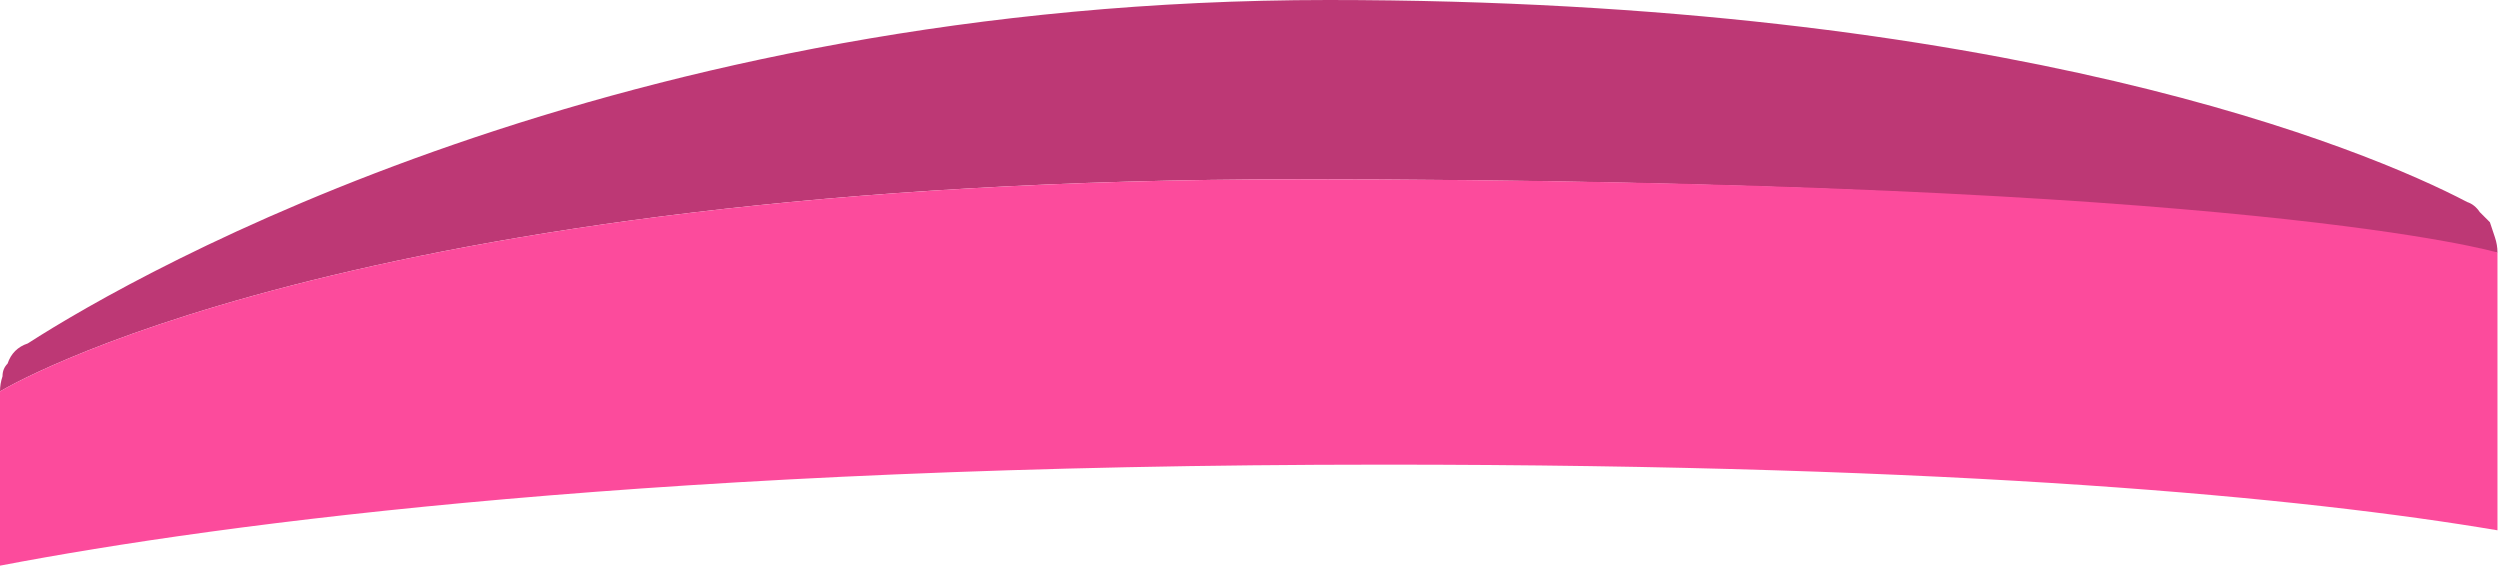
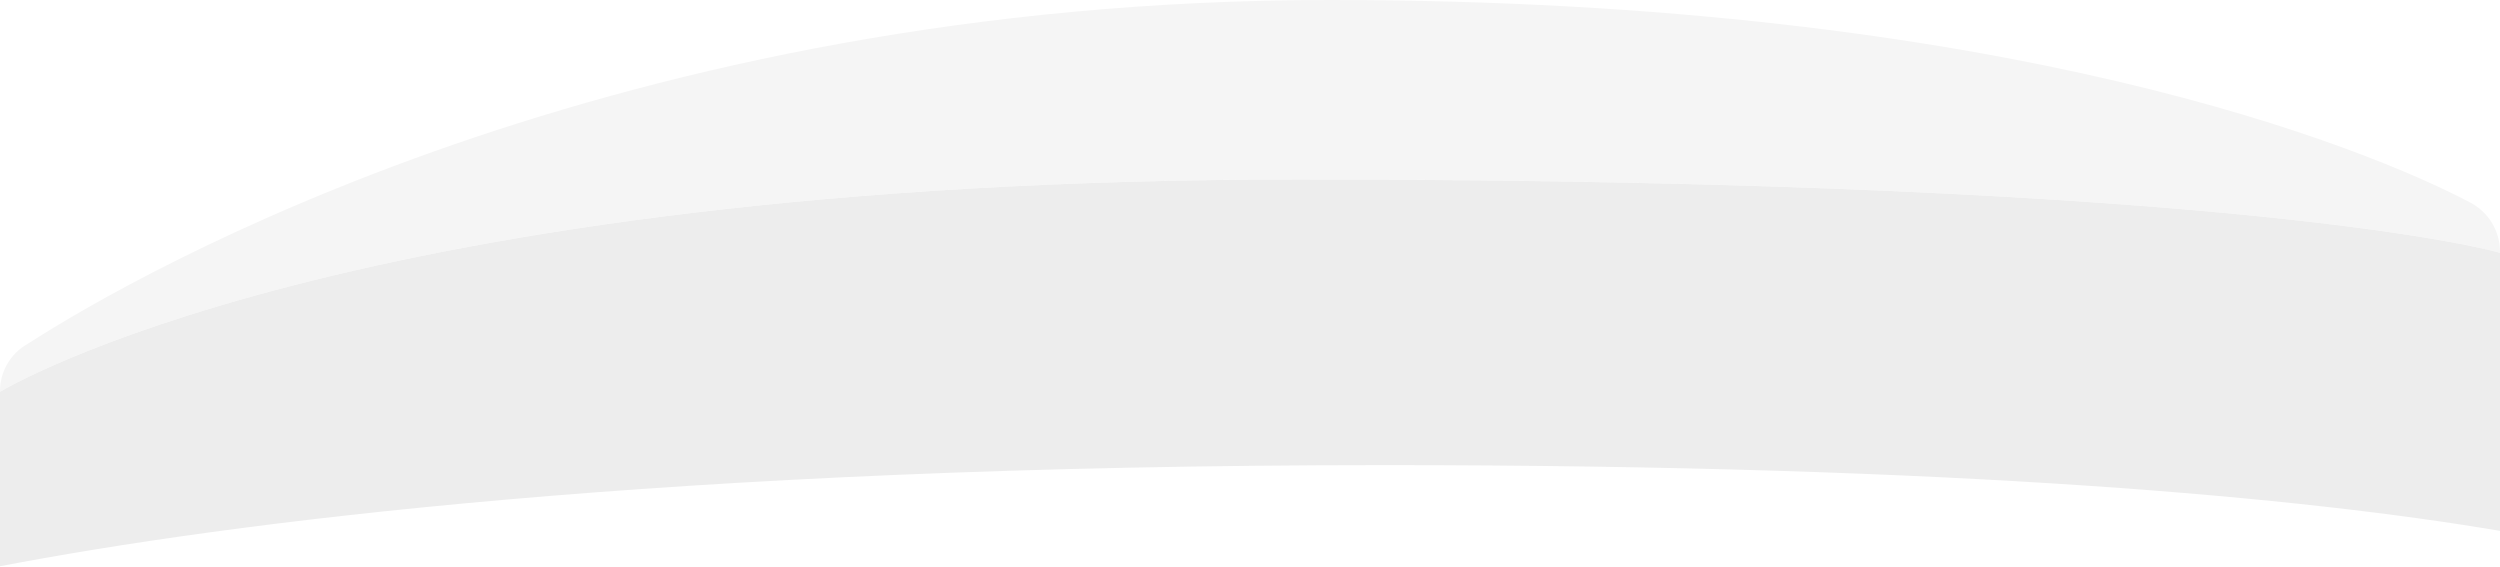
- <svg xmlns="http://www.w3.org/2000/svg" version="1.2" viewBox="0 0 99 23" width="99" height="23">
-   <style>
- 		.s0 { fill: #bd3875 } 
- 		.s1 { fill: #fc4b9c } 
- 	</style>
-   <g id="Layer">
-     <path id="Layer" class="s0" d="m0 15.5q0-0.3 0.1-0.6 0-0.3 0.2-0.5 0.1-0.3 0.3-0.5 0.2-0.2 0.5-0.3c4.5-2.9 23.4-13.6 51.5-13.6 26.9 0 41.1 5.9 45.1 8q0.3 0.1 0.5 0.4 0.2 0.2 0.4 0.4 0.1 0.3 0.2 0.6 0.1 0.3 0.1 0.6c0 0.2-9.8-2.9-47.5-2.9-37.7 0-51.4 8.4-51.4 8.4z" />
-     <path id="Layer" class="s1" d="m0 22.4v-6.9c0 0 13.7-8.4 51.4-8.4 37.7 0 47.5 2.9 47.5 2.9v11c-7.7-1.3-21.2-2.6-44.1-2.6-28.5 0-45.9 2.3-54.8 4z" />
+ <svg xmlns="http://www.w3.org/2000/svg" id="Layer_1" data-name="Layer 1" width="98.9" height="22.4" viewBox="0 0 98.9 22.4">
+   <defs>
+     <style>
+       .cls-1 {
+         fill: #f5f5f5;
+       }
+ 
+       .cls-2 {
+         fill: #ededed;
+       }
+     </style>
+   </defs>
+   <g>
+     <path class="cls-1" d="M0,15.5a2.14,2.14,0,0,1,1.1-1.9C5.6,10.7,24.4,0,52.6,0,79.5,0,93.7,5.9,97.7,8a2.2,2.2,0,0,1,1.2,2S89.1,7.1,51.4,7.1,0,15.5,0,15.5Z" />
+     <path class="cls-2" d="M0,22.4H0V15.5S13.7,7.1,51.4,7.1,98.9,10,98.9,10V21h0c-7.7-1.3-21.2-2.6-44.1-2.6C26.3,18.4,8.9,20.7,0,22.4Z" />
  </g>
</svg>
